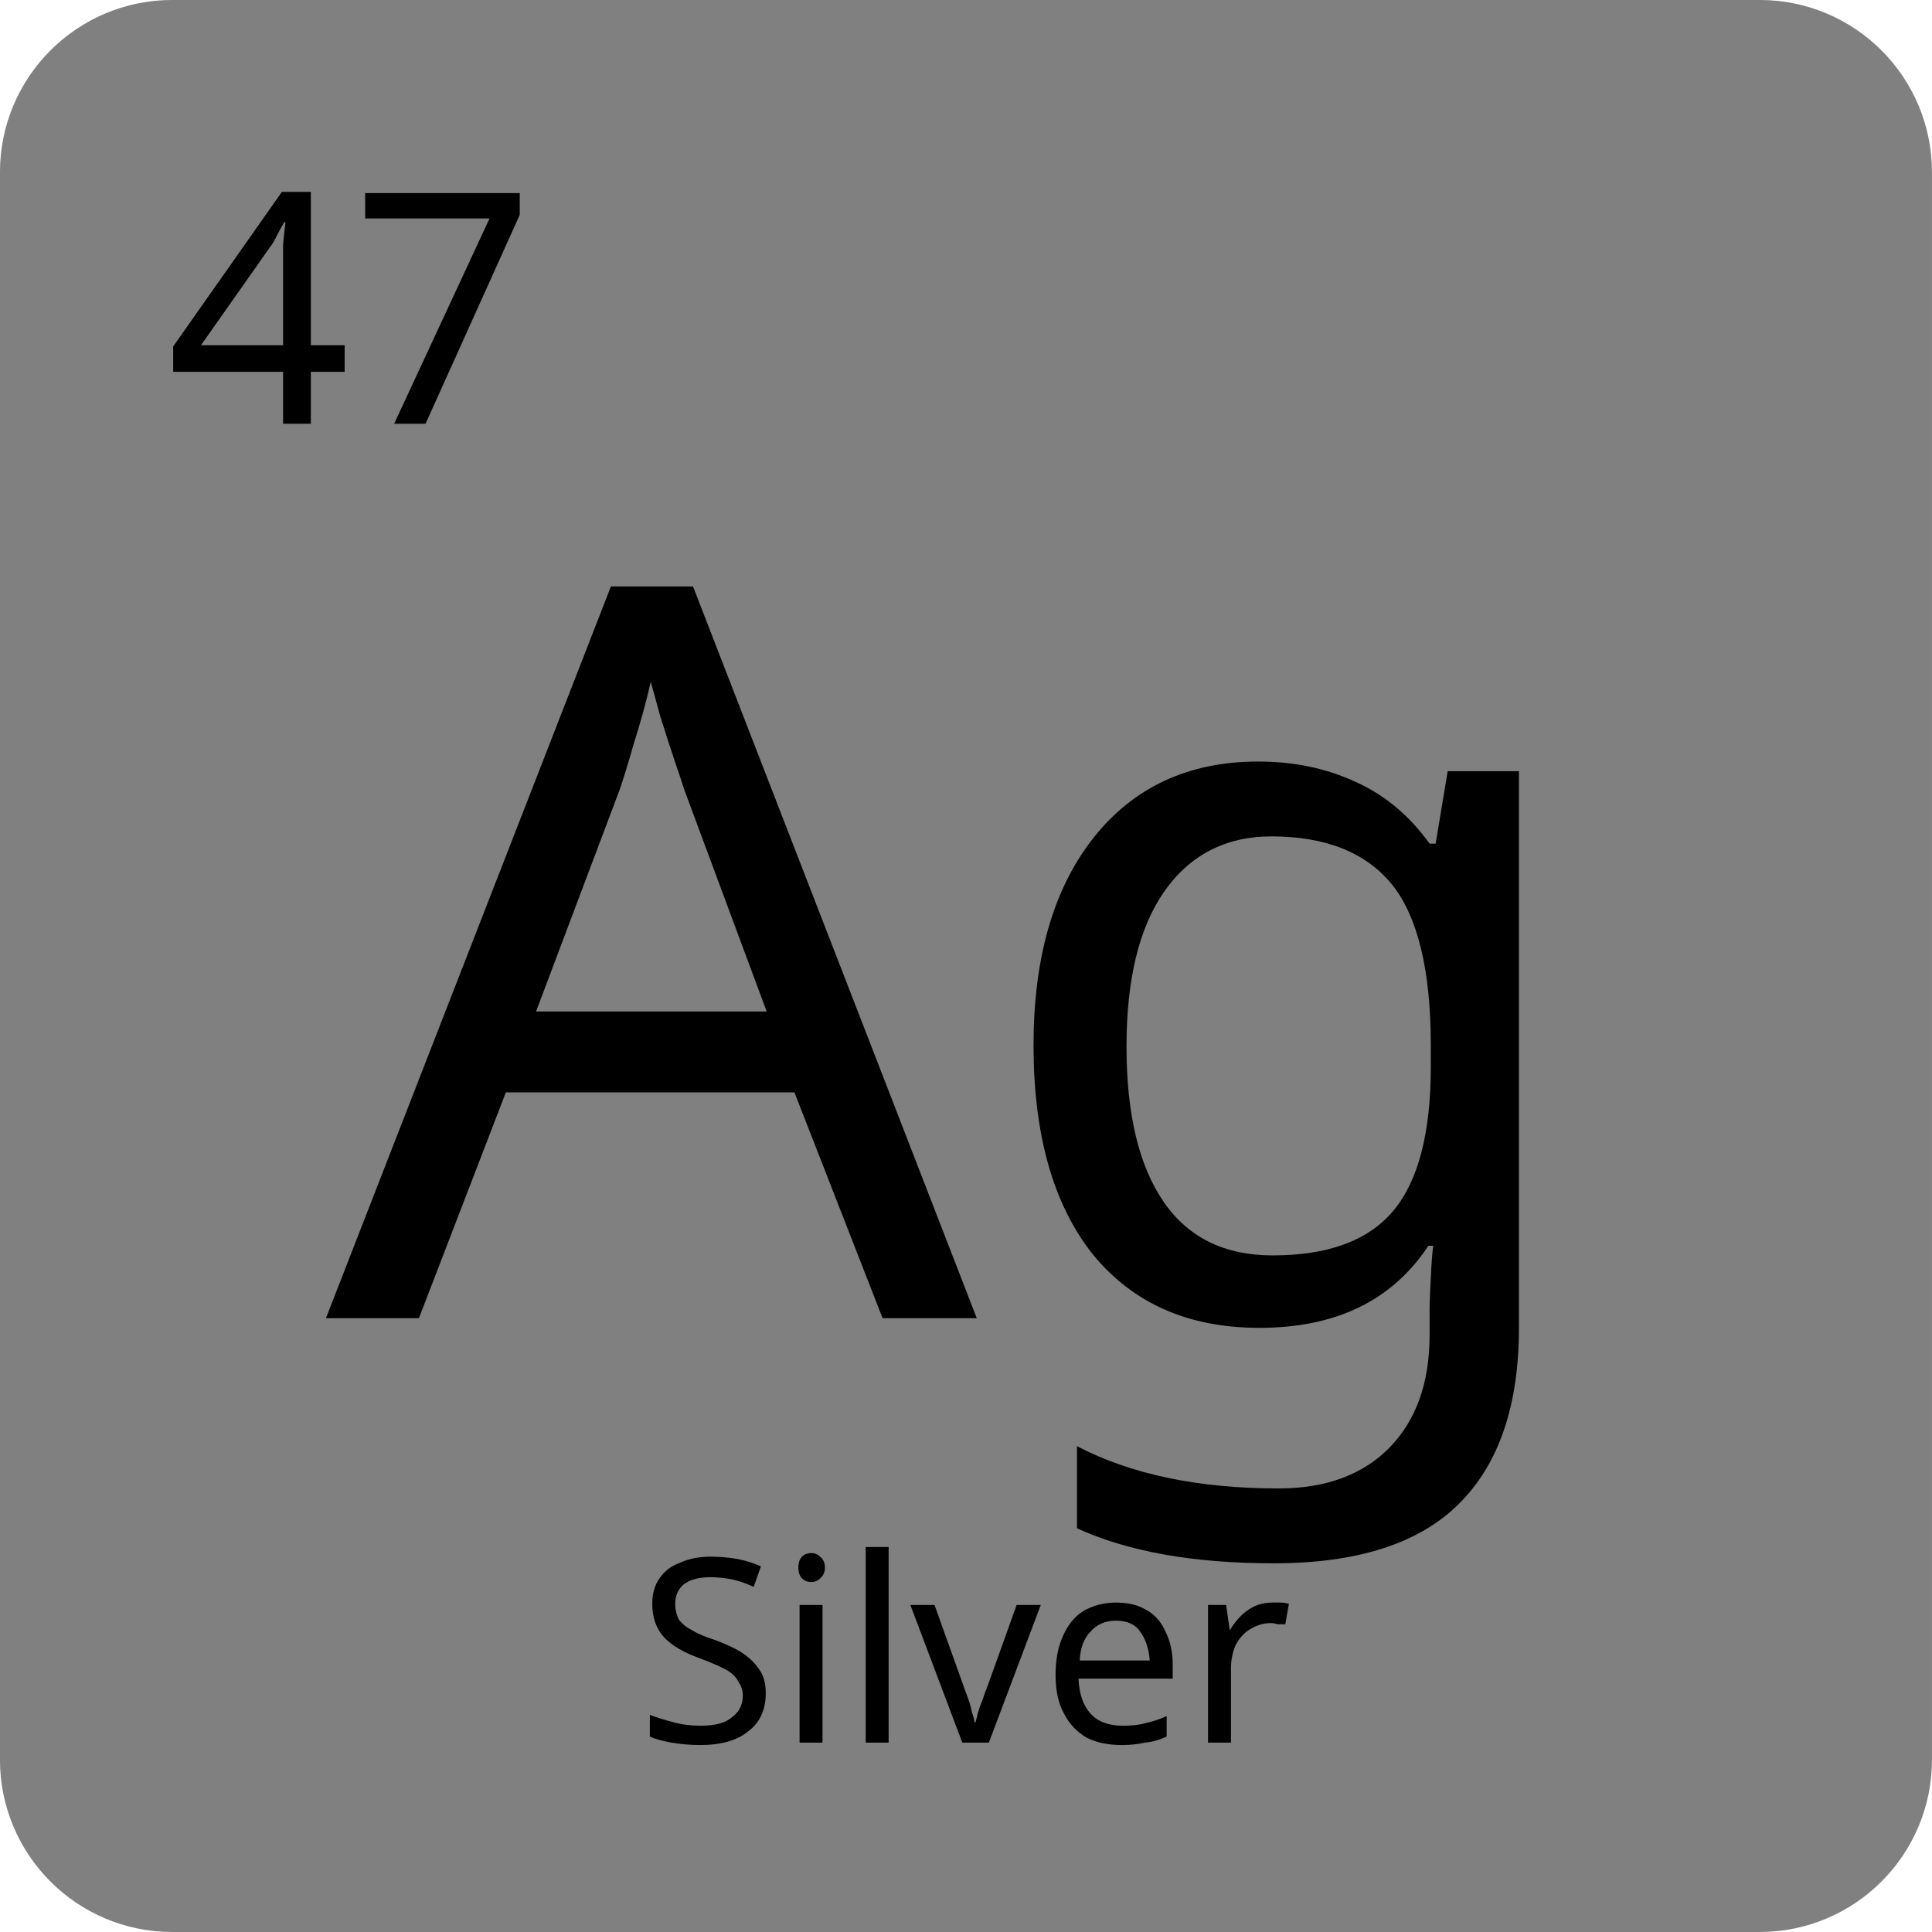
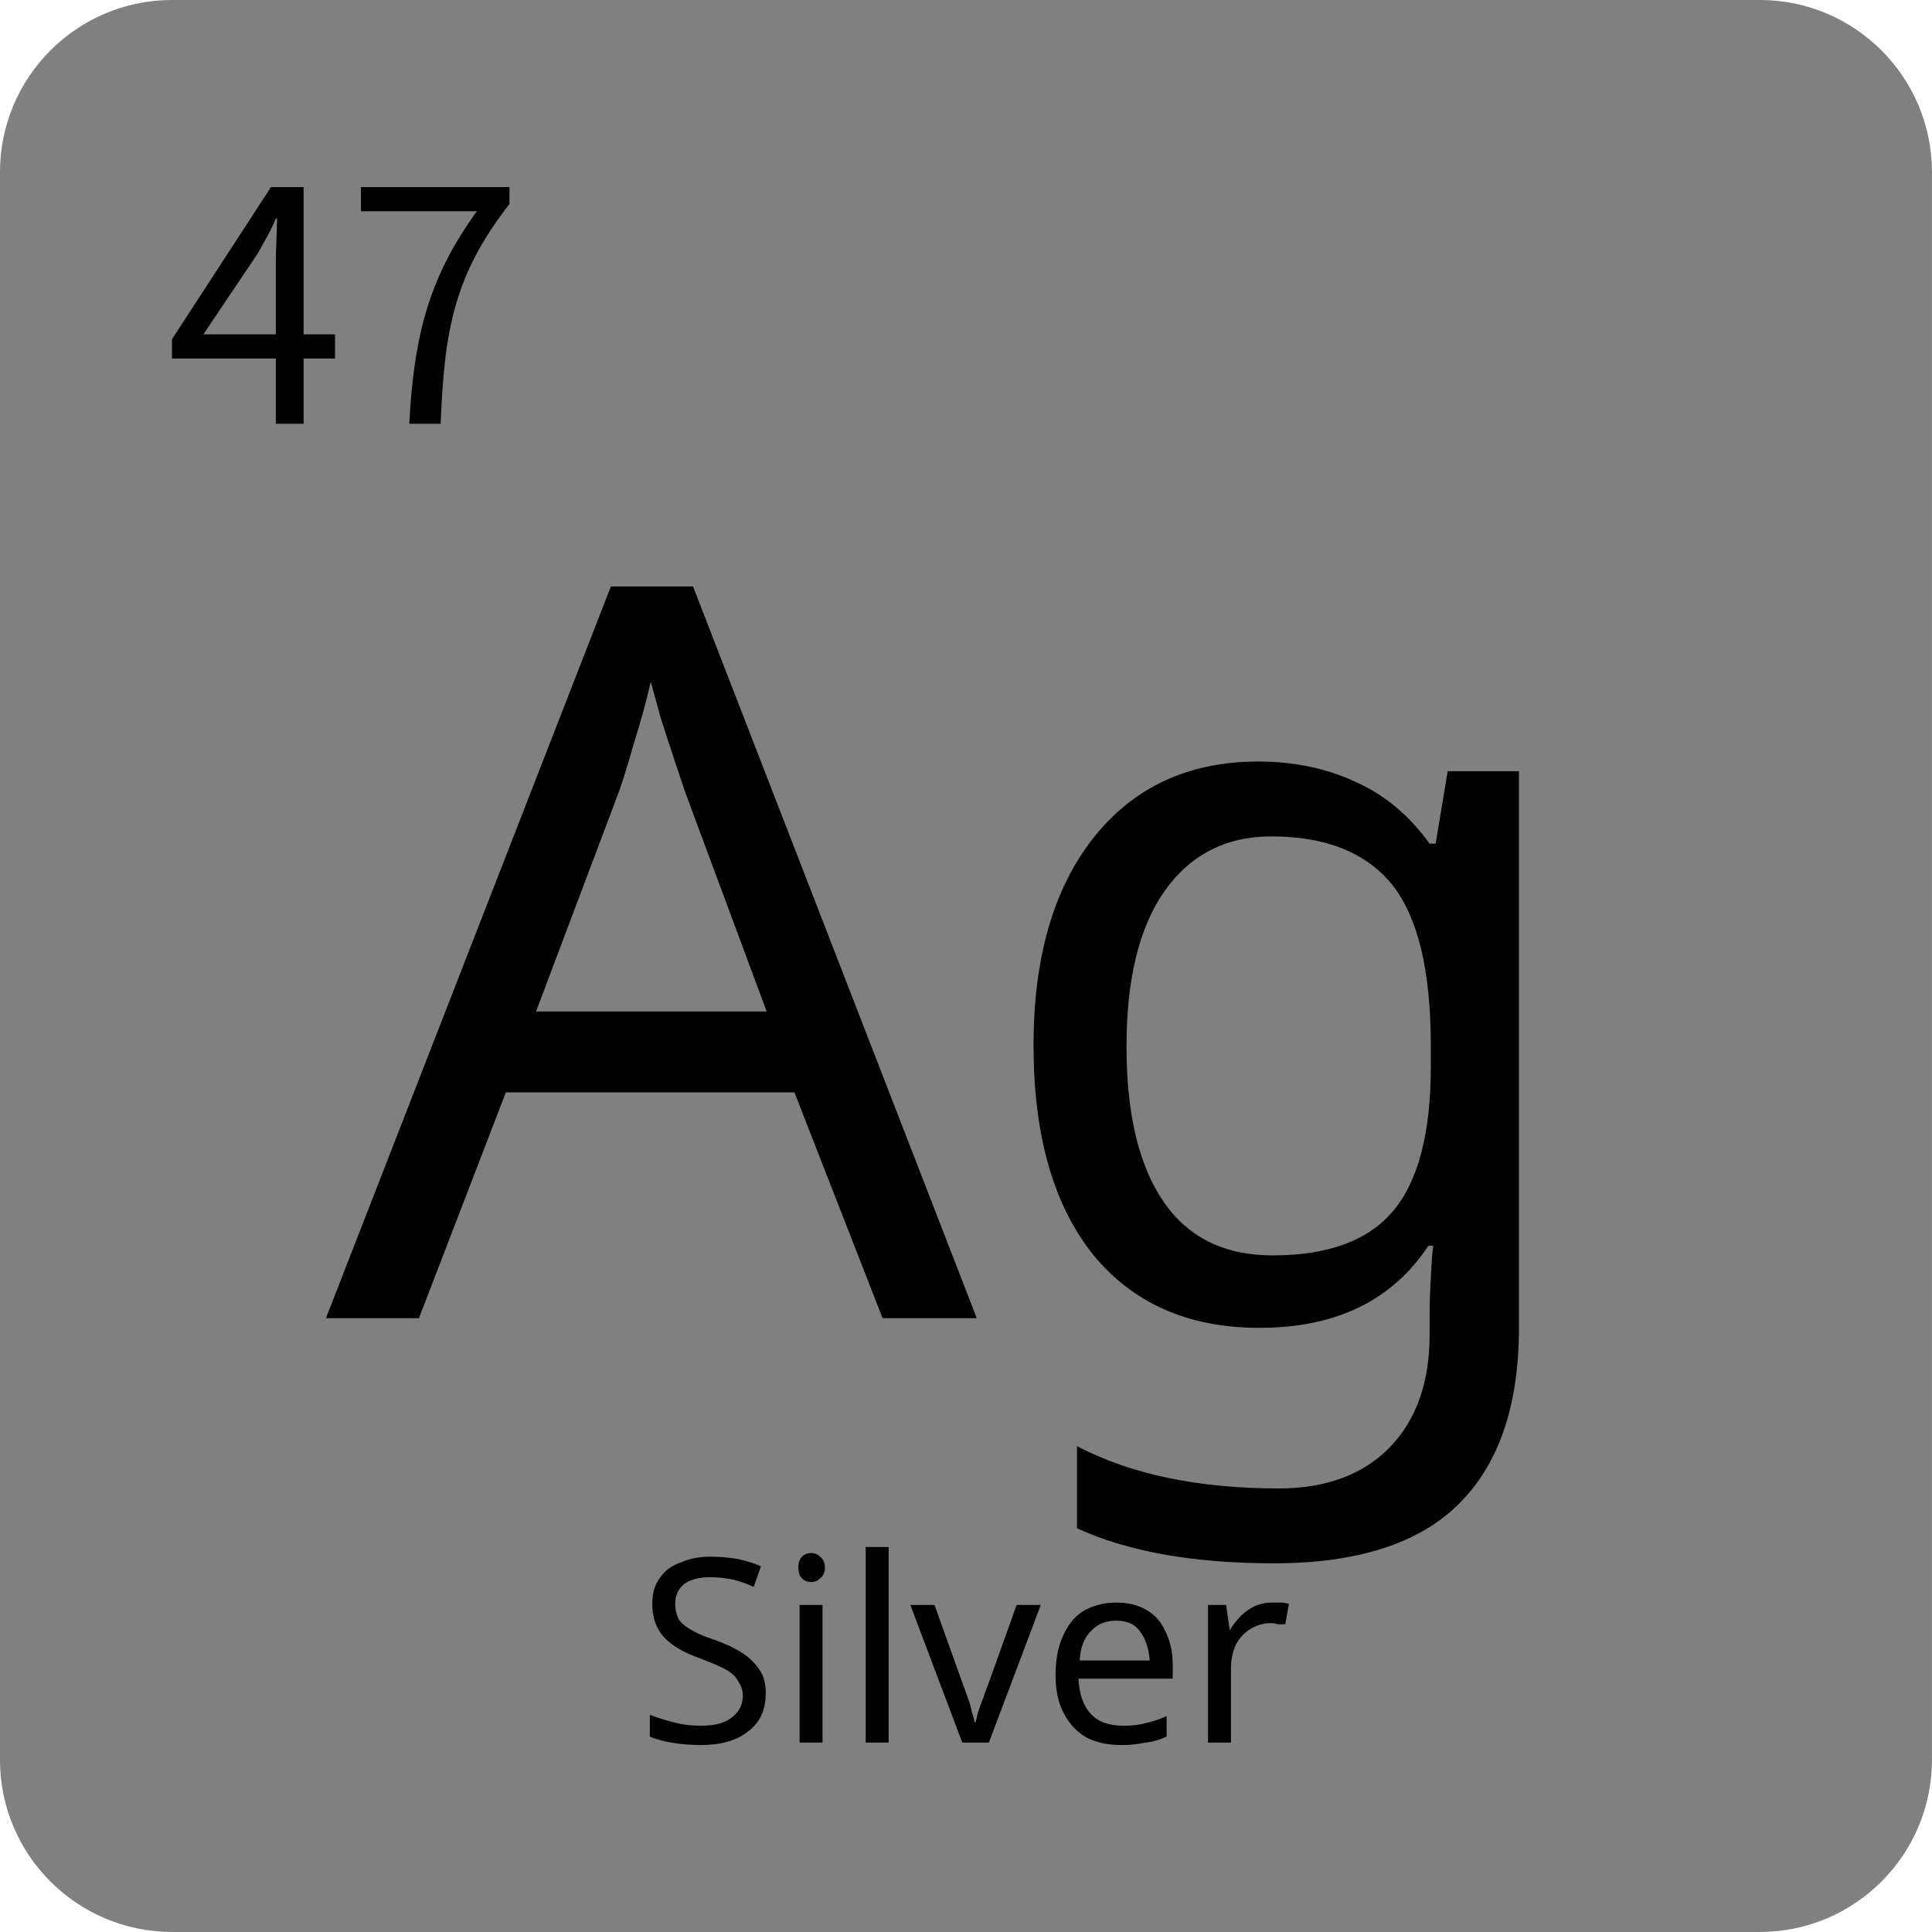
<svg height="30mm" viewBox="0 0 30 30" width="30mm">
  <g transform="matrix(1.2 0 0 1.2 -48.98572 -91.45)">
    <rect fill="gray" height="25" rx="2.229" ry="2.229" width="25" x="40.821" y="76.208" />
    <text font-family="sans-serif" font-size="13.208" font-weight="400" letter-spacing="0" stroke-width=".182" style="line-height:1.25" text-anchor="middle" word-spacing="0" x="53.321" y="92.862">
      <tspan id="sym" style="text-align:center" x="53.321" y="93.262"> Ag </tspan>
    </text>
-     <text font-family="sans-serif" font-size="4.182" font-weight="400" letter-spacing="0" stroke-width=".165" style="line-height:1.25" word-spacing="0" x="43.97" y="81.692">
-       <tspan id="number" x="42.97" y="81.692">47</tspan>
+     <text font-family="courier" font-size="4.182" font-weight="400" letter-spacing="0" stroke-width=".165" style="line-height:1.25" word-spacing="0" x="43.97" y="81.692">
+       <tspan font-family="Noto Sans CJK JP" id="number" style="-inkscape-font-specification:'Noto Sans CJK JP'" x="42.97" y="81.692">47</tspan>
    </text>
    <text font-family="Padauk Book" font-size="3.962" font-weight="400" letter-spacing="0" stroke-width=".165" style="line-height:1.25" word-spacing="0" x="53.303" y="98.755">
      <tspan font-family="Noto Color Emoji" font-size="3.328" id="name" text-anchor="middle" x="53.303" y="98.755"> Silver</tspan>
    </text>
  </g>
</svg>
